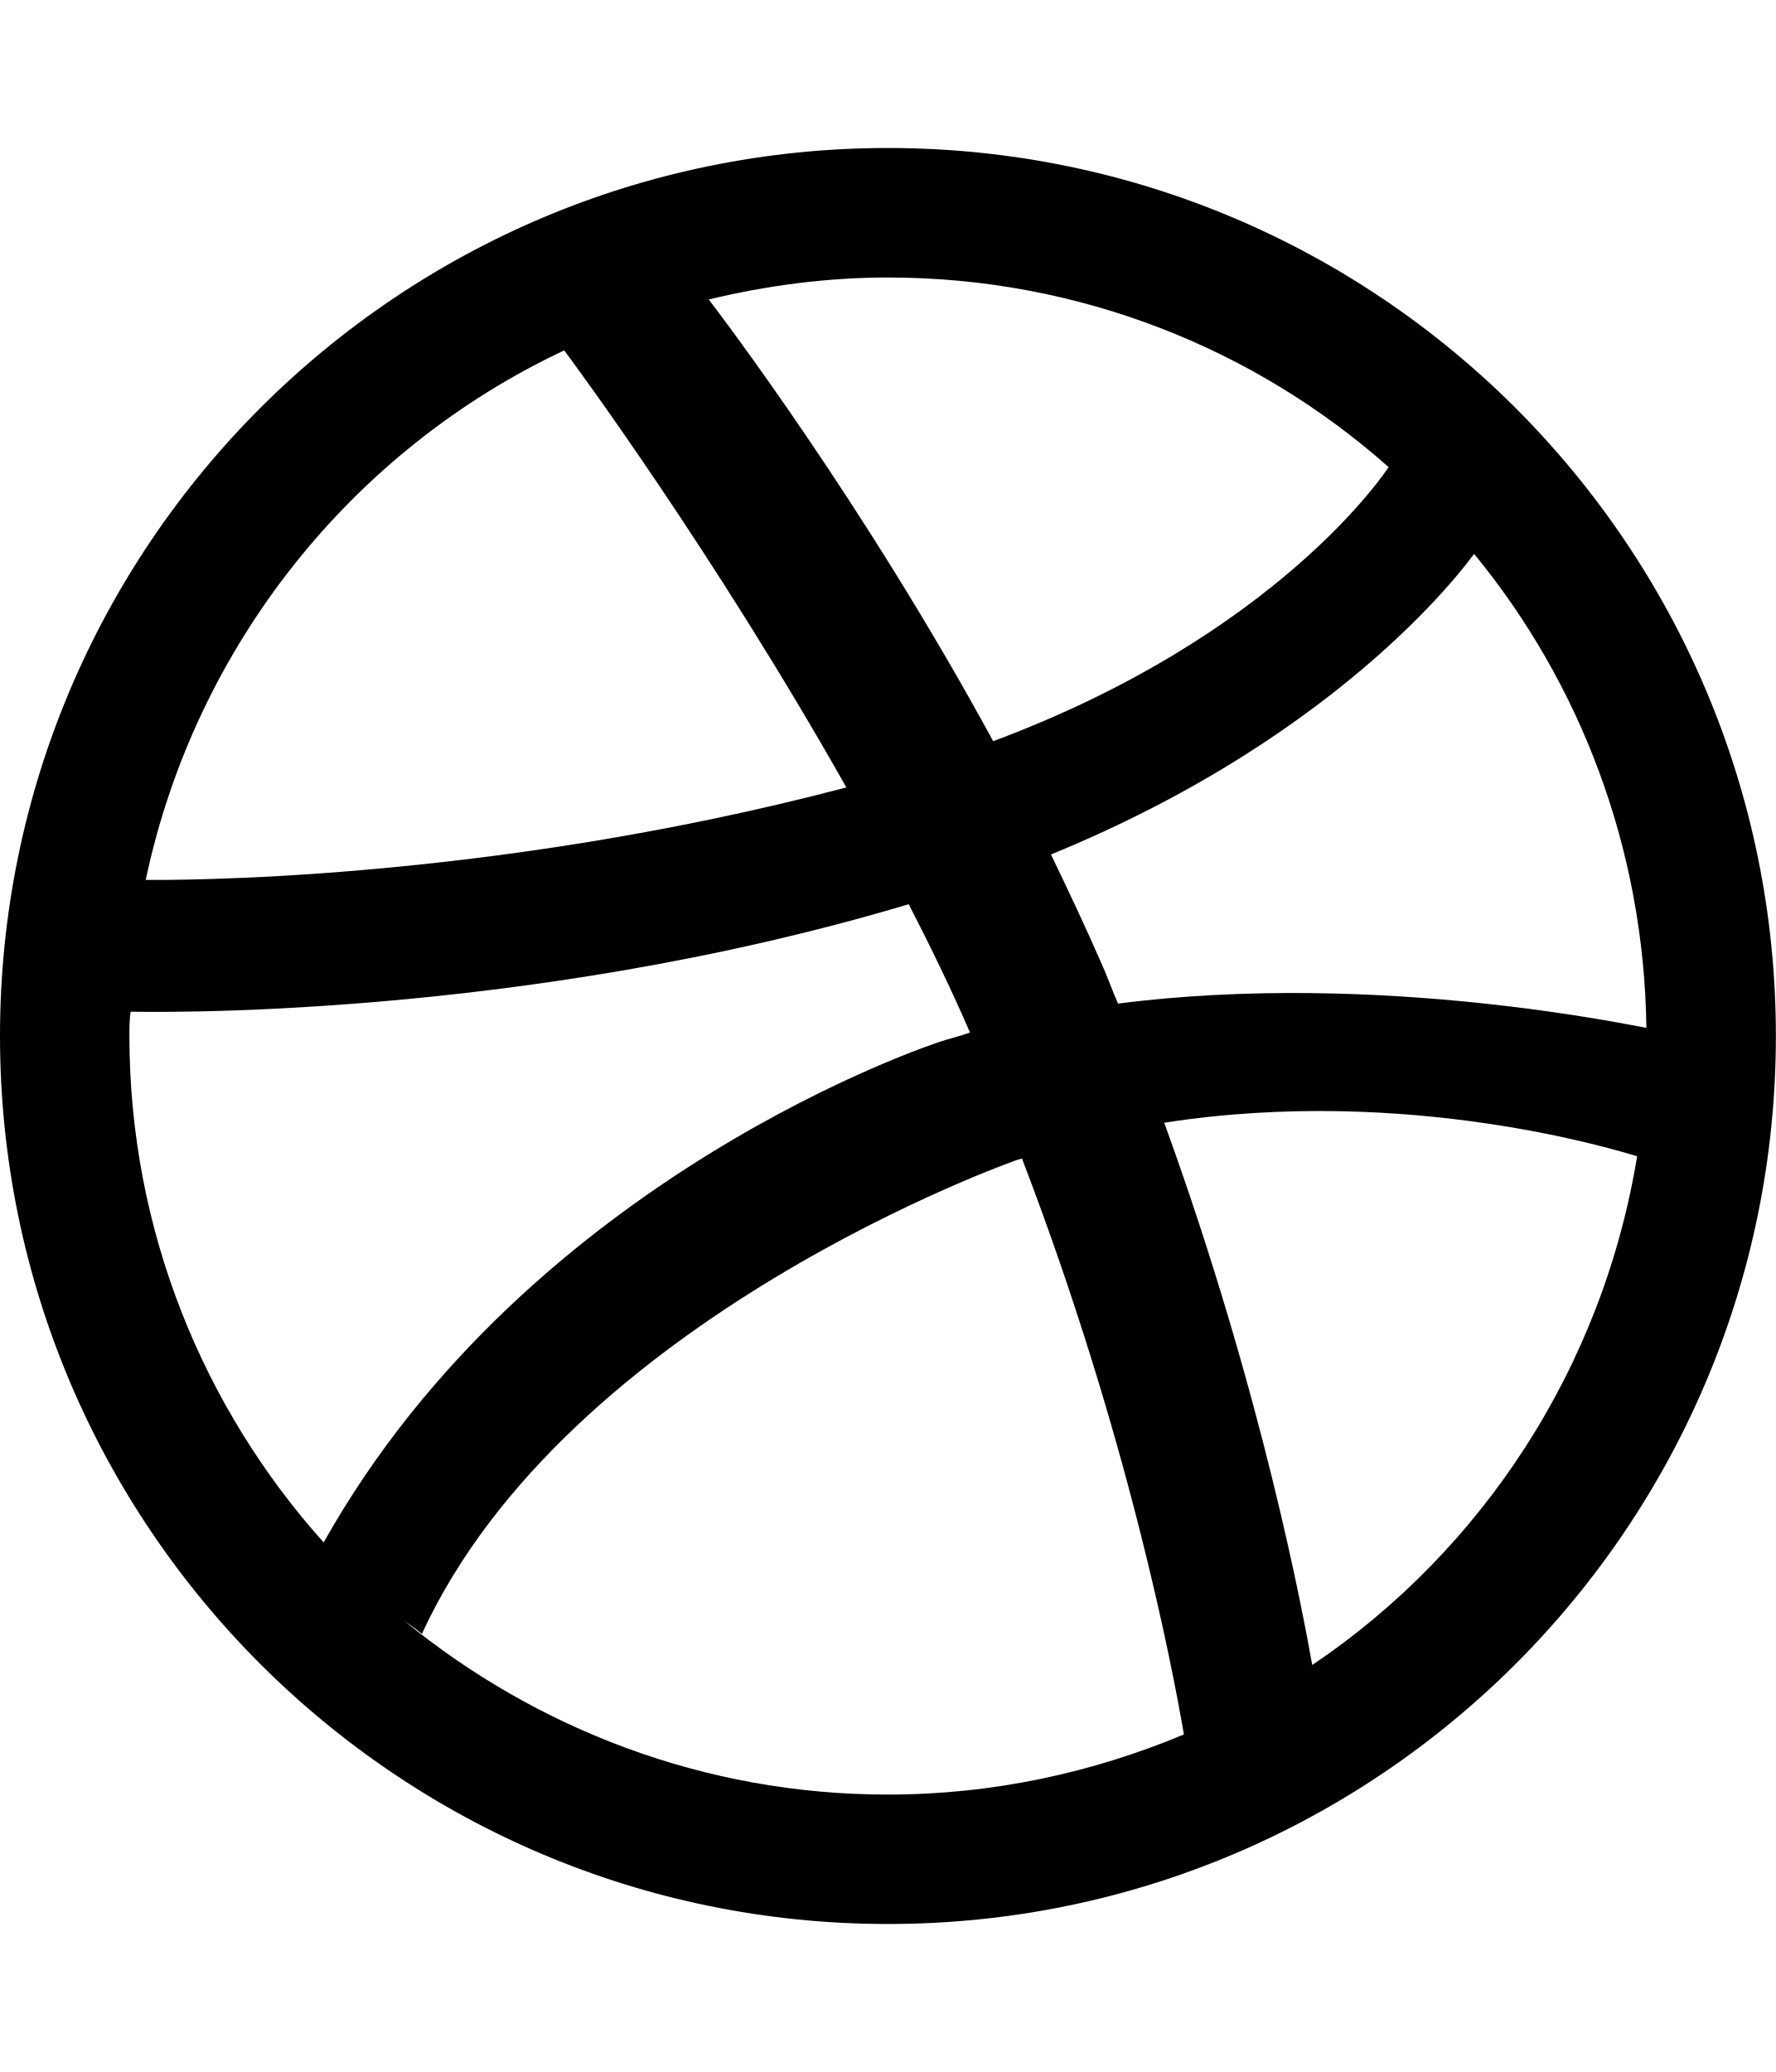
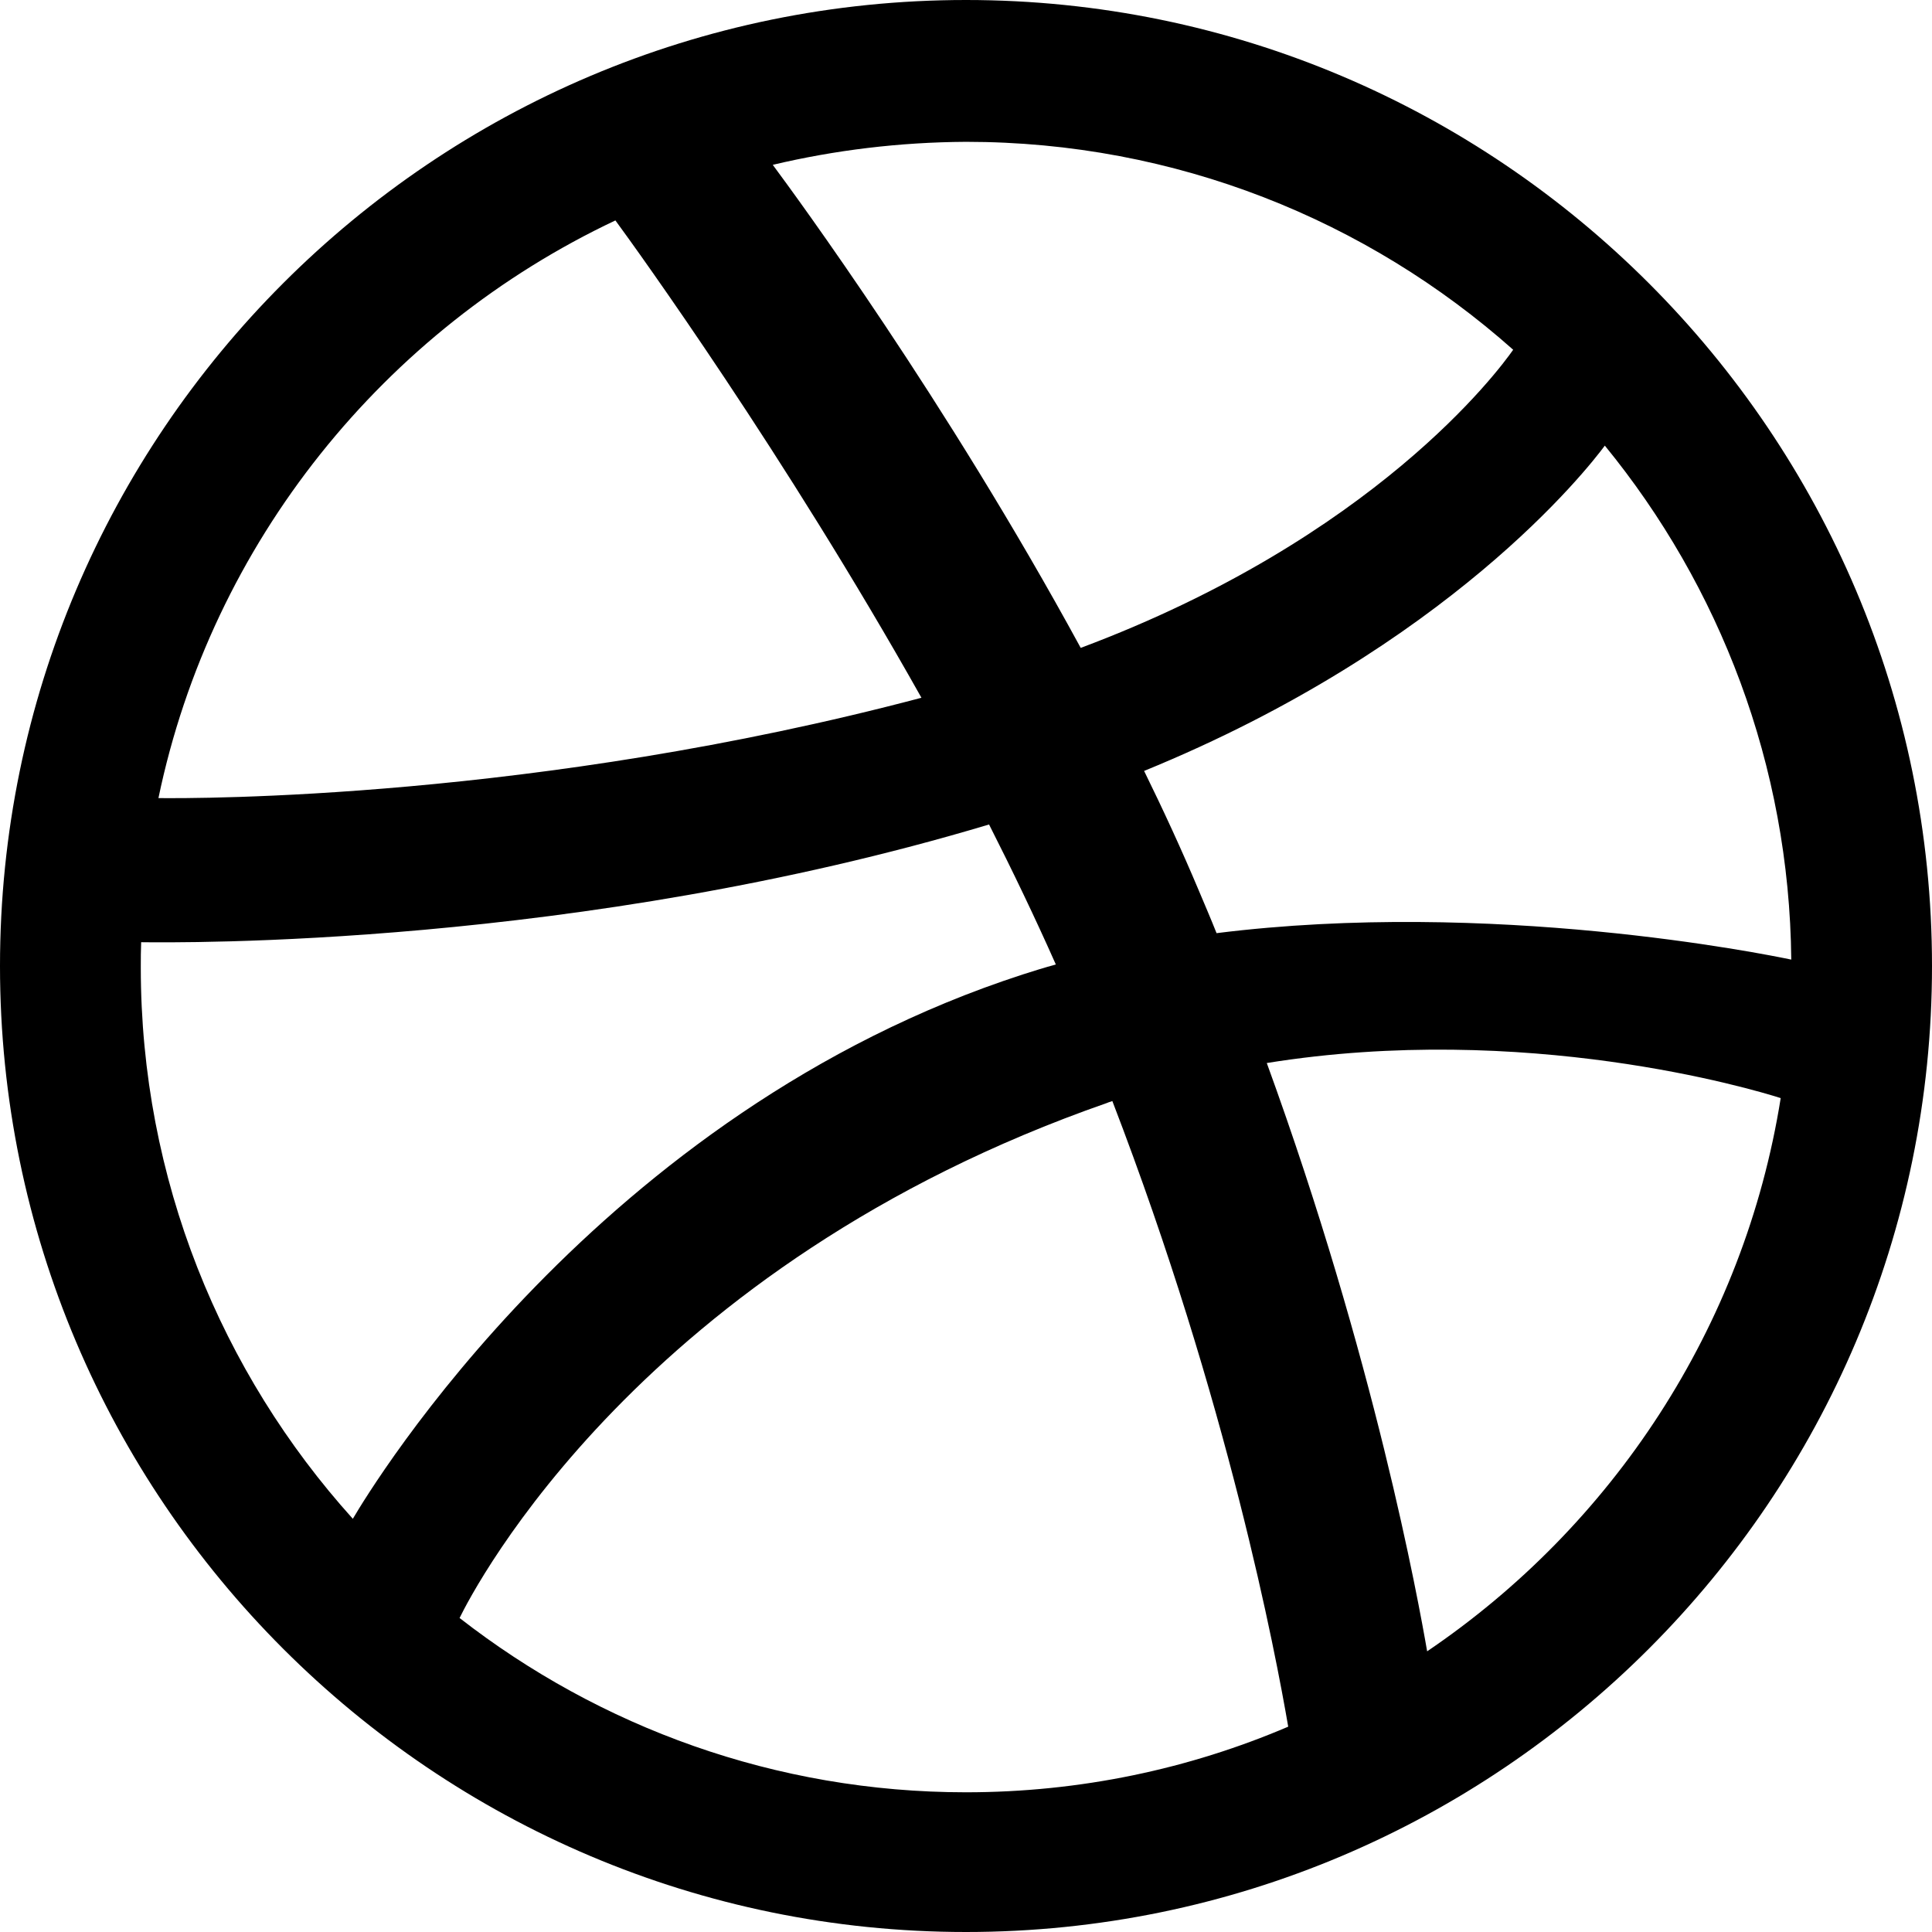
- <svg xmlns="http://www.w3.org/2000/svg" version="1.1" width="24" height="28" viewBox="0 0 24 28">
-   <path d="M16 23.438c-0.156-0.906-0.75-4.031-2.188-7.781-0.016 0-0.047 0.016-0.063 0.016 0 0-6.078 2.125-8.047 6.406-0.094-0.078-0.234-0.172-0.234-0.172 1.781 1.453 4.047 2.344 6.531 2.344 1.422 0 2.766-0.297 4-0.812zM13.109 13.953c-0.25-0.578-0.531-1.156-0.828-1.734-5.281 1.578-10.344 1.453-10.516 1.453-0.016 0.109-0.016 0.219-0.016 0.328 0 2.625 1 5.031 2.625 6.844v0c2.797-4.984 8.328-6.766 8.328-6.766 0.141-0.047 0.281-0.078 0.406-0.125zM11.438 10.641c-1.781-3.156-3.672-5.719-3.813-5.906-2.859 1.344-4.984 3.984-5.656 7.156 0.266 0 4.547 0.047 9.469-1.25zM22.125 15.625c-0.219-0.063-3.078-0.969-6.391-0.453 1.344 3.703 1.891 6.719 2 7.328 2.297-1.547 3.922-4.016 4.391-6.875zM9.547 4.047c-0.016 0-0.016 0-0.031 0.016 0 0 0.016-0.016 0.031-0.016zM18.766 6.312c-1.797-1.594-4.172-2.562-6.766-2.562-0.828 0-1.641 0.109-2.422 0.297 0.156 0.203 2.094 2.75 3.844 5.969 3.859-1.437 5.313-3.656 5.344-3.703zM22.25 13.891c-0.031-2.422-0.891-4.656-2.328-6.406-0.031 0.031-1.672 2.406-5.719 4.062 0.234 0.484 0.469 0.984 0.688 1.484 0.078 0.172 0.141 0.359 0.219 0.531 3.531-0.453 7.016 0.313 7.141 0.328zM24 14c0 6.625-5.375 12-12 12s-12-5.375-12-12 5.375-12 12-12 12 5.375 12 12z" />
+ <svg xmlns="http://www.w3.org/2000/svg" version="1.1" width="32" height="32" viewBox="0 0 32 32">
+   <path d="M16 32c-8.825 0-16-7.175-16-16s7.175-16 16-16c8.825 0 16 7.175 16 16s-7.175 16-16 16v0zM29.494 18.188c-0.469-0.15-4.231-1.269-8.512-0.581 1.788 4.912 2.512 8.912 2.656 9.744 3.063-2.075 5.25-5.356 5.856-9.163v0zM21.337 28.6c-0.206-1.2-0.994-5.375-2.913-10.363-0.031 0.012-0.063 0.019-0.087 0.031-7.713 2.688-10.481 8.031-10.725 8.531 2.319 1.806 5.231 2.887 8.387 2.887 1.894 0 3.7-0.387 5.338-1.087v0zM5.844 25.156c0.313-0.531 4.063-6.738 11.106-9.019 0.175-0.056 0.356-0.113 0.538-0.162-0.344-0.775-0.719-1.556-1.106-2.319-6.819 2.044-13.444 1.956-14.044 1.95-0.006 0.137-0.006 0.275-0.006 0.419 0 3.506 1.331 6.712 3.512 9.131v0zM2.625 13.219c0.612 0.006 6.244 0.031 12.637-1.662-2.262-4.025-4.706-7.412-5.069-7.906-3.825 1.806-6.688 5.331-7.569 9.569v0zM12.8 2.731c0.375 0.506 2.863 3.888 5.1 8 4.863-1.819 6.919-4.588 7.163-4.938-2.413-2.144-5.587-3.444-9.063-3.444-1.1 0.006-2.175 0.138-3.2 0.381v0zM26.581 7.381c-0.288 0.388-2.581 3.325-7.631 5.388 0.319 0.65 0.625 1.313 0.906 1.981 0.1 0.238 0.2 0.469 0.294 0.706 4.55-0.569 9.069 0.344 9.519 0.438-0.031-3.225-1.188-6.188-3.087-8.512v0z" />
</svg>
